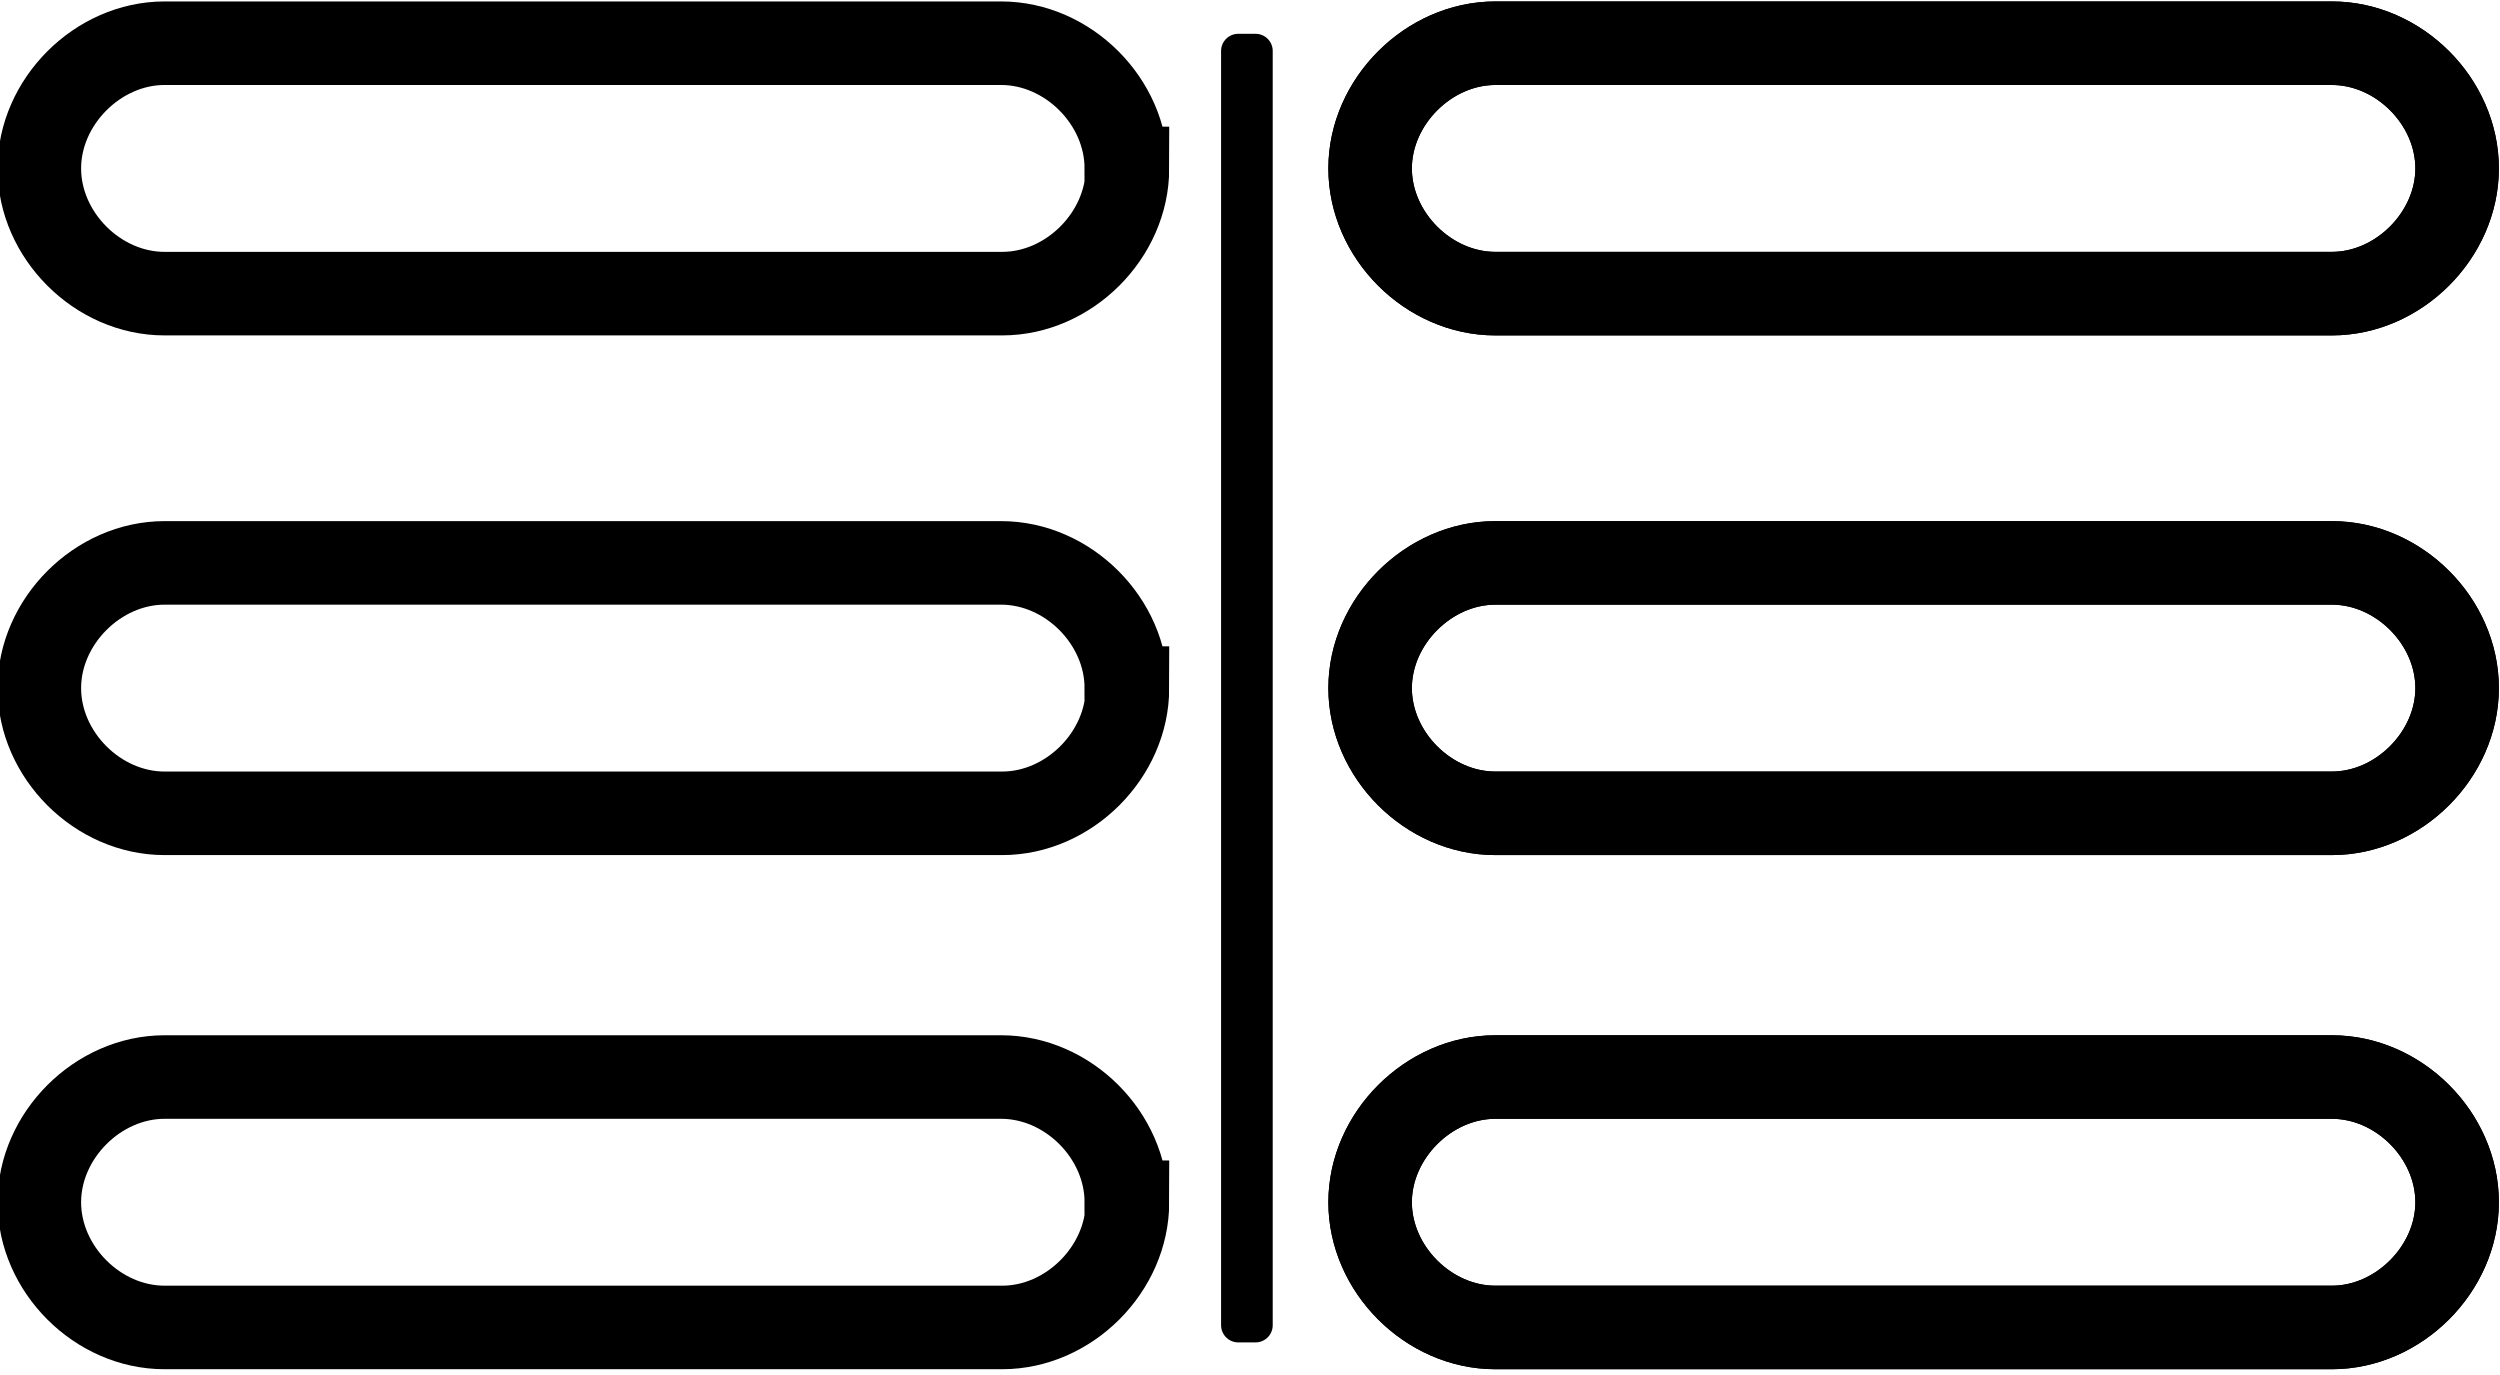
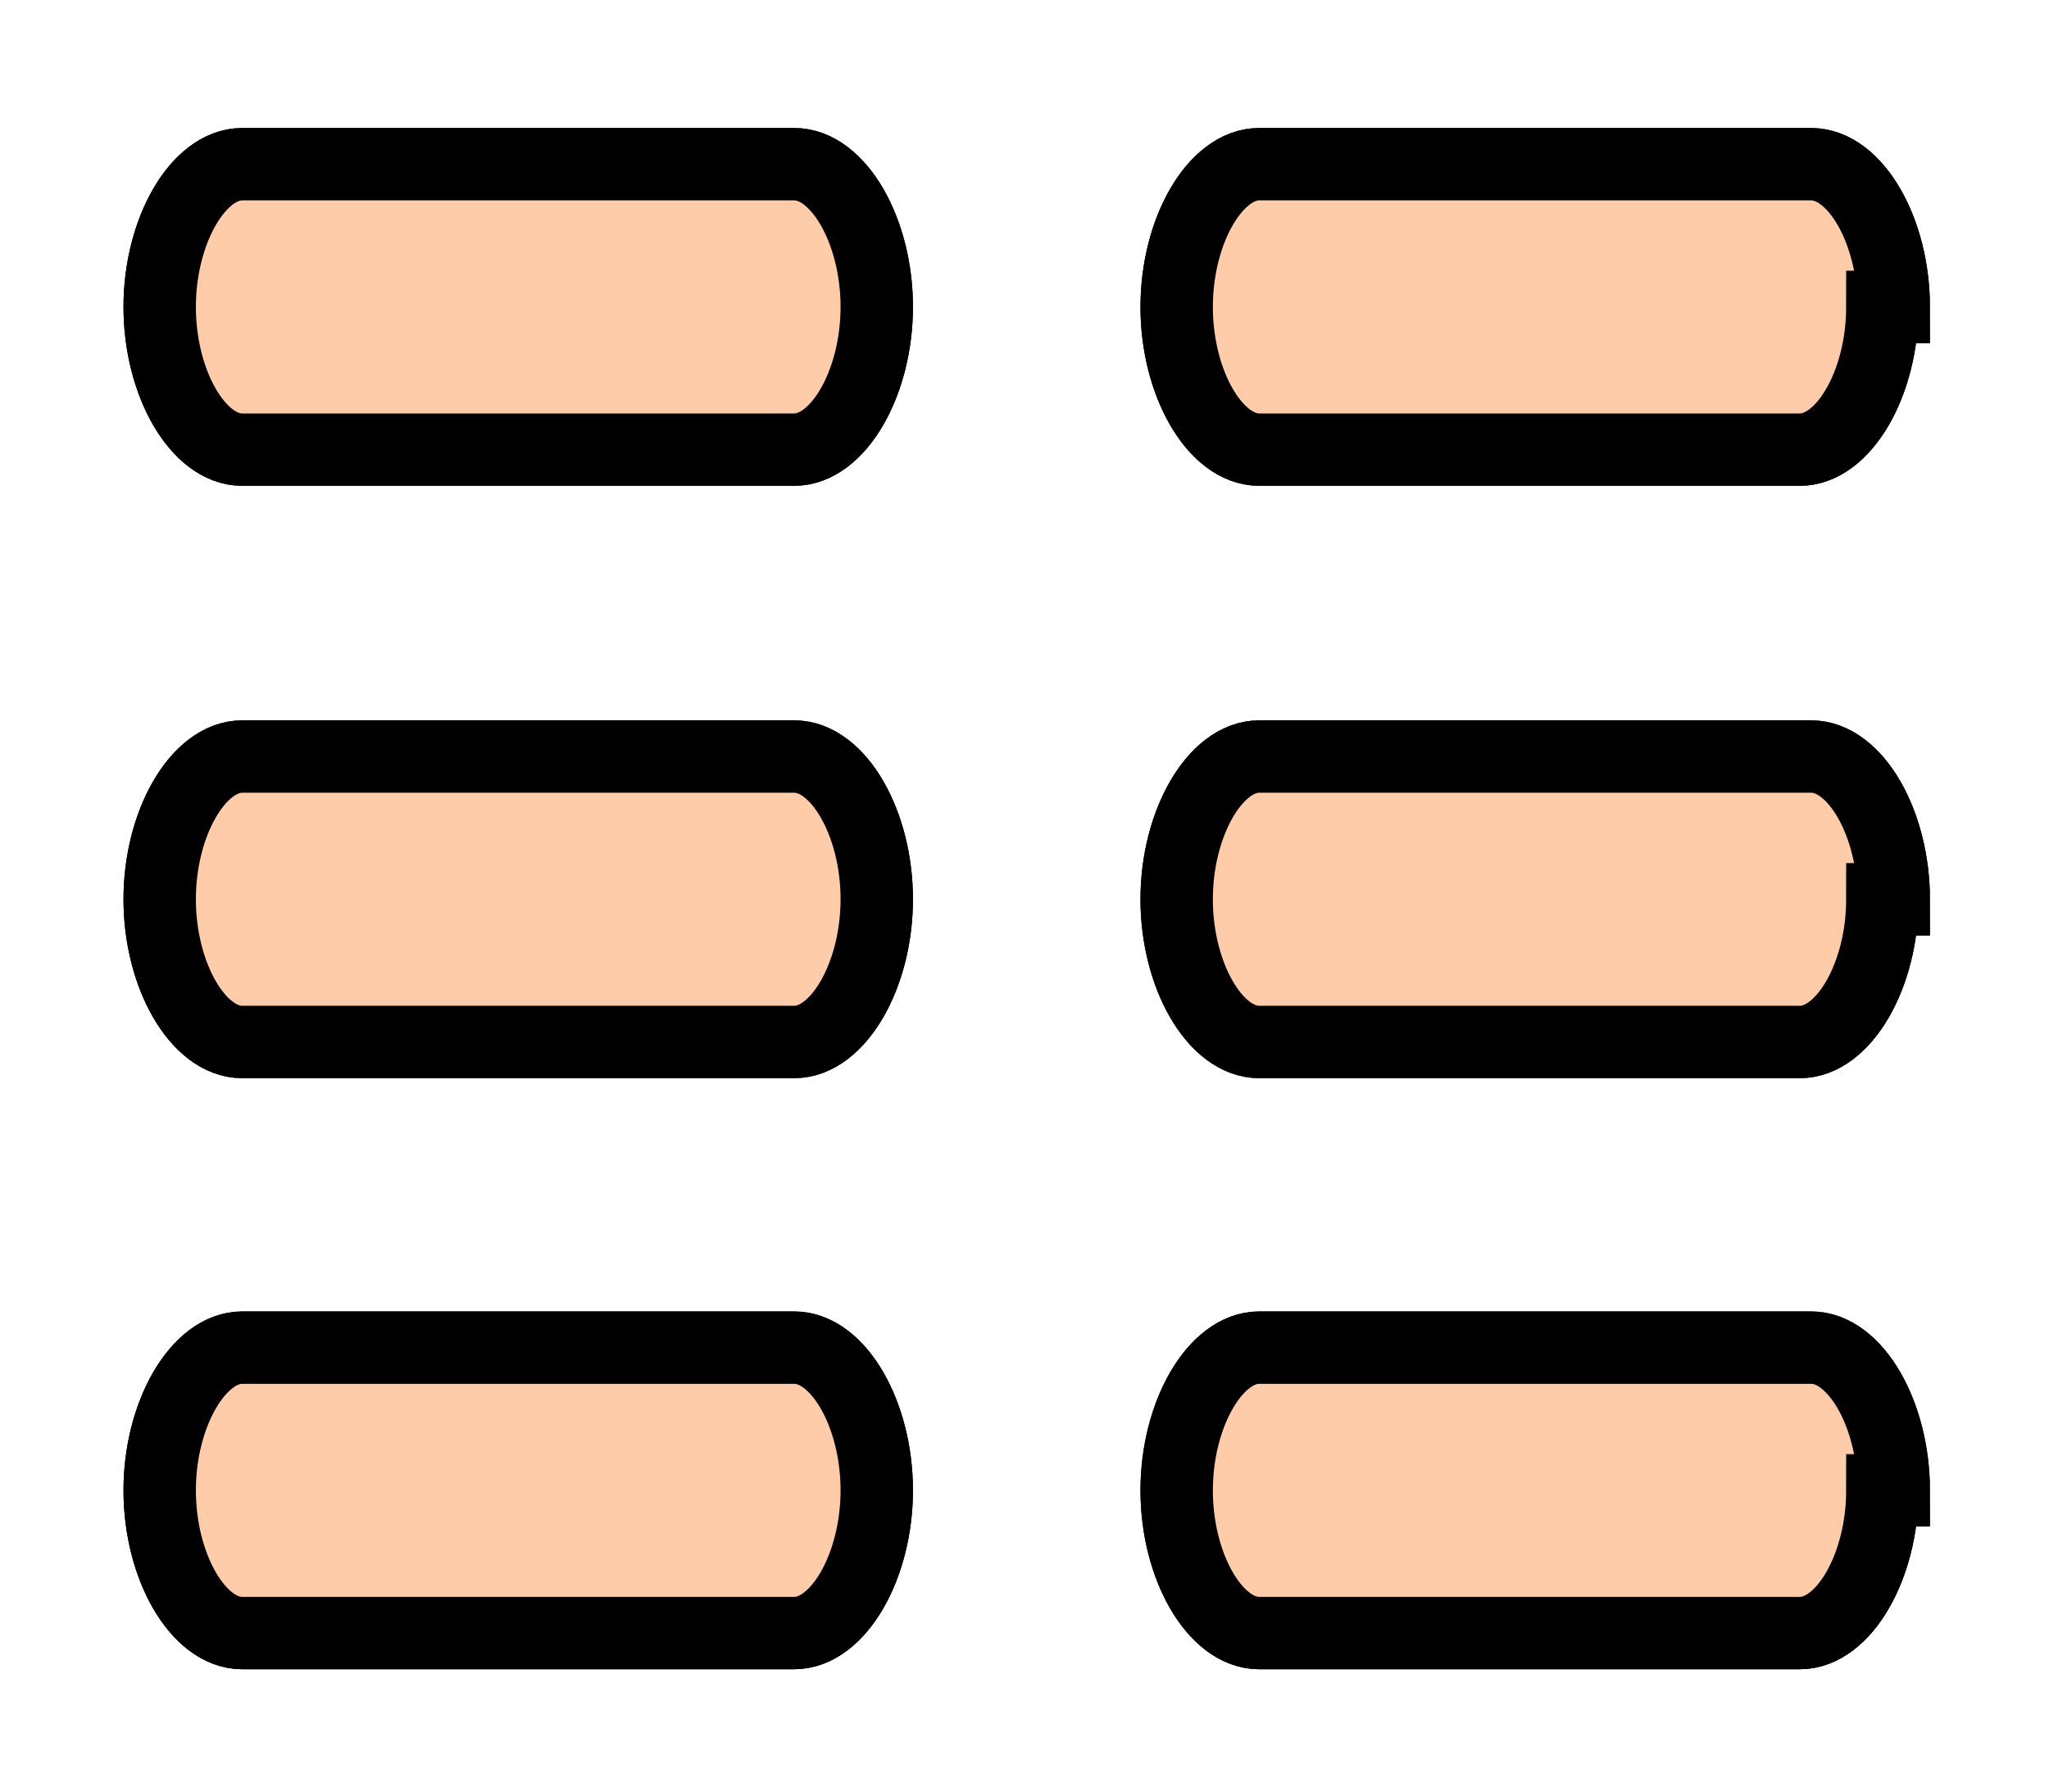
- <svg xmlns="http://www.w3.org/2000/svg" enable-background="new 0 0 18 18" xml:space="preserve" viewBox="0 0 22.562 12.406" height="100%" width="100%" version="1.1" y="0px" x="0px">
-   <g stroke="#000" transform="translate(-7.625,-2.25)">
-     <path d="m17.8,3.77c0,0.602-0.528,1.13-1.13,1.13h-7.56c-0.604,0-1.13-0.527-1.13-1.13,0-0.602,0.528-1.13,1.13-1.13h7.55c0.604,0,1.13,0.527,1.13,1.13z" stroke-width="0.754" fill="none" />
-     <rect stroke-linejoin="round" height="11.5" width="0.156" y="2.71" x="18.8" stroke-width="0.31" fill="#000" />
-     <path d="m17.8,8.46c0,0.602-0.528,1.13-1.13,1.13h-7.56c-0.604,0-1.13-0.527-1.13-1.13,0-0.602,0.528-1.13,1.13-1.13h7.55c0.604,0,1.13,0.527,1.13,1.13z" stroke-width="0.754" fill="none" />
-     <path d="m17.8,13.1c0,0.602-0.528,1.13-1.13,1.13h-7.56c-0.604,0-1.13-0.527-1.13-1.13,0-0.602,0.528-1.13,1.13-1.13h7.55c0.604,0,1.13,0.527,1.13,1.13z" stroke-width="0.754" fill="none" />
-     <path d="m29.8,3.77c0,0.602-0.528,1.13-1.13,1.13h-7.55c-0.604,0-1.13-0.527-1.13-1.13,0-0.602,0.528-1.13,1.13-1.13h7.55c0.604,0,1.13,0.527,1.13,1.13z" stroke-width="0.754" fill="none" />
-     <path d="m29.8,8.46c0,0.602-0.528,1.13-1.13,1.13h-7.55c-0.604,0-1.13-0.527-1.13-1.13,0-0.602,0.528-1.13,1.13-1.13h7.55c0.604,0,1.13,0.527,1.13,1.13z" stroke-width="0.754" fill="none" />
-     <path d="m29.8,13.1c0,0.602-0.528,1.13-1.13,1.13h-7.55c-0.604,0-1.13-0.527-1.13-1.13,0-0.602,0.528-1.13,1.13-1.13h7.55c0.604,0,1.13,0.527,1.13,1.13z" stroke-width="0.754" fill="none" />
-     <path d="m29.8,3.77c0,0.602-0.528,1.13-1.13,1.13h-7.55c-0.604,0-1.13-0.527-1.13-1.13,0-0.602,0.528-1.13,1.13-1.13h7.55c0.604,0,1.13,0.527,1.13,1.13z" stroke-width="0.754" fill="none" />
-     <path d="m29.8,8.46c0,0.602-0.528,1.13-1.13,1.13h-7.55c-0.604,0-1.13-0.527-1.13-1.13,0-0.602,0.528-1.13,1.13-1.13h7.55c0.604,0,1.13,0.527,1.13,1.13z" stroke-width="0.754" fill="none" />
-     <path d="m29.8,13.1c0,0.602-0.528,1.13-1.13,1.13h-7.55c-0.604,0-1.13-0.527-1.13-1.13,0-0.602,0.528-1.13,1.13-1.13h7.55c0.604,0,1.13,0.527,1.13,1.13z" stroke-width="0.754" fill="none" />
-   </g>
+ <svg xmlns="http://www.w3.org/2000/svg" version="1.1" xml:space="preserve" height="100%" width="100%" enable-background="new 0 0 18 18" y="0px" x="0px" viewBox="0 0 16.219 14.188">
+   <path d="m14.9,2.43c0,0.602-0.305,1.13-0.653,1.13h-4.28c-0.349,0-0.653-0.527-0.653-1.13,0-0.602,0.305-1.13,0.653-1.13h4.37c0.349,0,0.653,0.527,0.653,1.13z" stroke="#000" stroke-width="0.573" fill="#FCA" />
+   <path d="m14.9,7.12c0,0.602-0.305,1.13-0.653,1.13h-4.28c-0.349,0-0.653-0.527-0.653-1.13,0-0.602,0.305-1.13,0.653-1.13h4.37c0.349,0,0.653,0.527,0.653,1.13z" stroke="#000" stroke-width="0.573" fill="#FCA" />
+   <path d="m14.9,11.8c0,0.602-0.305,1.13-0.653,1.13h-4.28c-0.349,0-0.653-0.527-0.653-1.13,0-0.602,0.305-1.13,0.653-1.13h4.37c0.349,0,0.653,0.527,0.653,1.13z" stroke="#000" stroke-width="0.573" fill="#FCA" />
+   <path d="m14.9,2.43c0,0.602-0.305,1.13-0.653,1.13h-4.28c-0.349,0-0.653-0.527-0.653-1.13,0-0.602,0.305-1.13,0.653-1.13h4.37c0.349,0,0.653,0.527,0.653,1.13z" stroke="#000" stroke-width="0.573" fill="#FCA" />
+   <path d="m14.9,7.12c0,0.602-0.305,1.13-0.653,1.13h-4.28c-0.349,0-0.653-0.527-0.653-1.13,0-0.602,0.305-1.13,0.653-1.13h4.37c0.349,0,0.653,0.527,0.653,1.13z" stroke="#000" stroke-width="0.573" fill="#FCA" />
+   <path d="m14.9,11.8c0,0.602-0.305,1.13-0.653,1.13h-4.28c-0.349,0-0.653-0.527-0.653-1.13,0-0.602,0.305-1.13,0.653-1.13h4.37c0.349,0,0.653,0.527,0.653,1.13z" stroke="#000" stroke-width="0.573" fill="#FCA" />
+   <path d="m6.94,2.43c0,0.602-0.305,1.13-0.653,1.13h-4.37c-0.349,0-0.653-0.527-0.653-1.13,0-0.602,0.305-1.13,0.653-1.13h4.37c0.349,0,0.653,0.527,0.653,1.13z" stroke="#000" stroke-width="0.573" fill="#FCA" />
+   <path d="m6.94,7.12c0,0.602-0.305,1.13-0.653,1.13h-4.37c-0.349,0-0.653-0.527-0.653-1.13,0-0.602,0.305-1.13,0.653-1.13h4.37c0.349,0,0.653,0.527,0.653,1.13z" stroke="#000" stroke-width="0.573" fill="#FCA" />
+   <path d="m6.94,11.8c0,0.602-0.305,1.13-0.653,1.13h-4.37c-0.349,0-0.653-0.527-0.653-1.13,0-0.602,0.305-1.13,0.653-1.13h4.37c0.349,0,0.653,0.527,0.653,1.13z" stroke="#000" stroke-width="0.573" fill="#FCA" />
+   <path d="m6.94,2.43c0,0.602-0.305,1.13-0.653,1.13h-4.37c-0.349,0-0.653-0.527-0.653-1.13,0-0.602,0.305-1.13,0.653-1.13h4.37c0.349,0,0.653,0.527,0.653,1.13z" stroke="#000" stroke-width="0.573" fill="#FCA" />
+   <path d="m6.94,7.12c0,0.602-0.305,1.13-0.653,1.13h-4.37c-0.349,0-0.653-0.527-0.653-1.13,0-0.602,0.305-1.13,0.653-1.13h4.37c0.349,0,0.653,0.527,0.653,1.13z" stroke="#000" stroke-width="0.573" fill="#FCA" />
+   <path d="m6.94,11.8c0,0.602-0.305,1.13-0.653,1.13h-4.37c-0.349,0-0.653-0.527-0.653-1.13,0-0.602,0.305-1.13,0.653-1.13h4.37c0.349,0,0.653,0.527,0.653,1.13z" stroke="#000" stroke-width="0.573" fill="#FCA" />
</svg>
